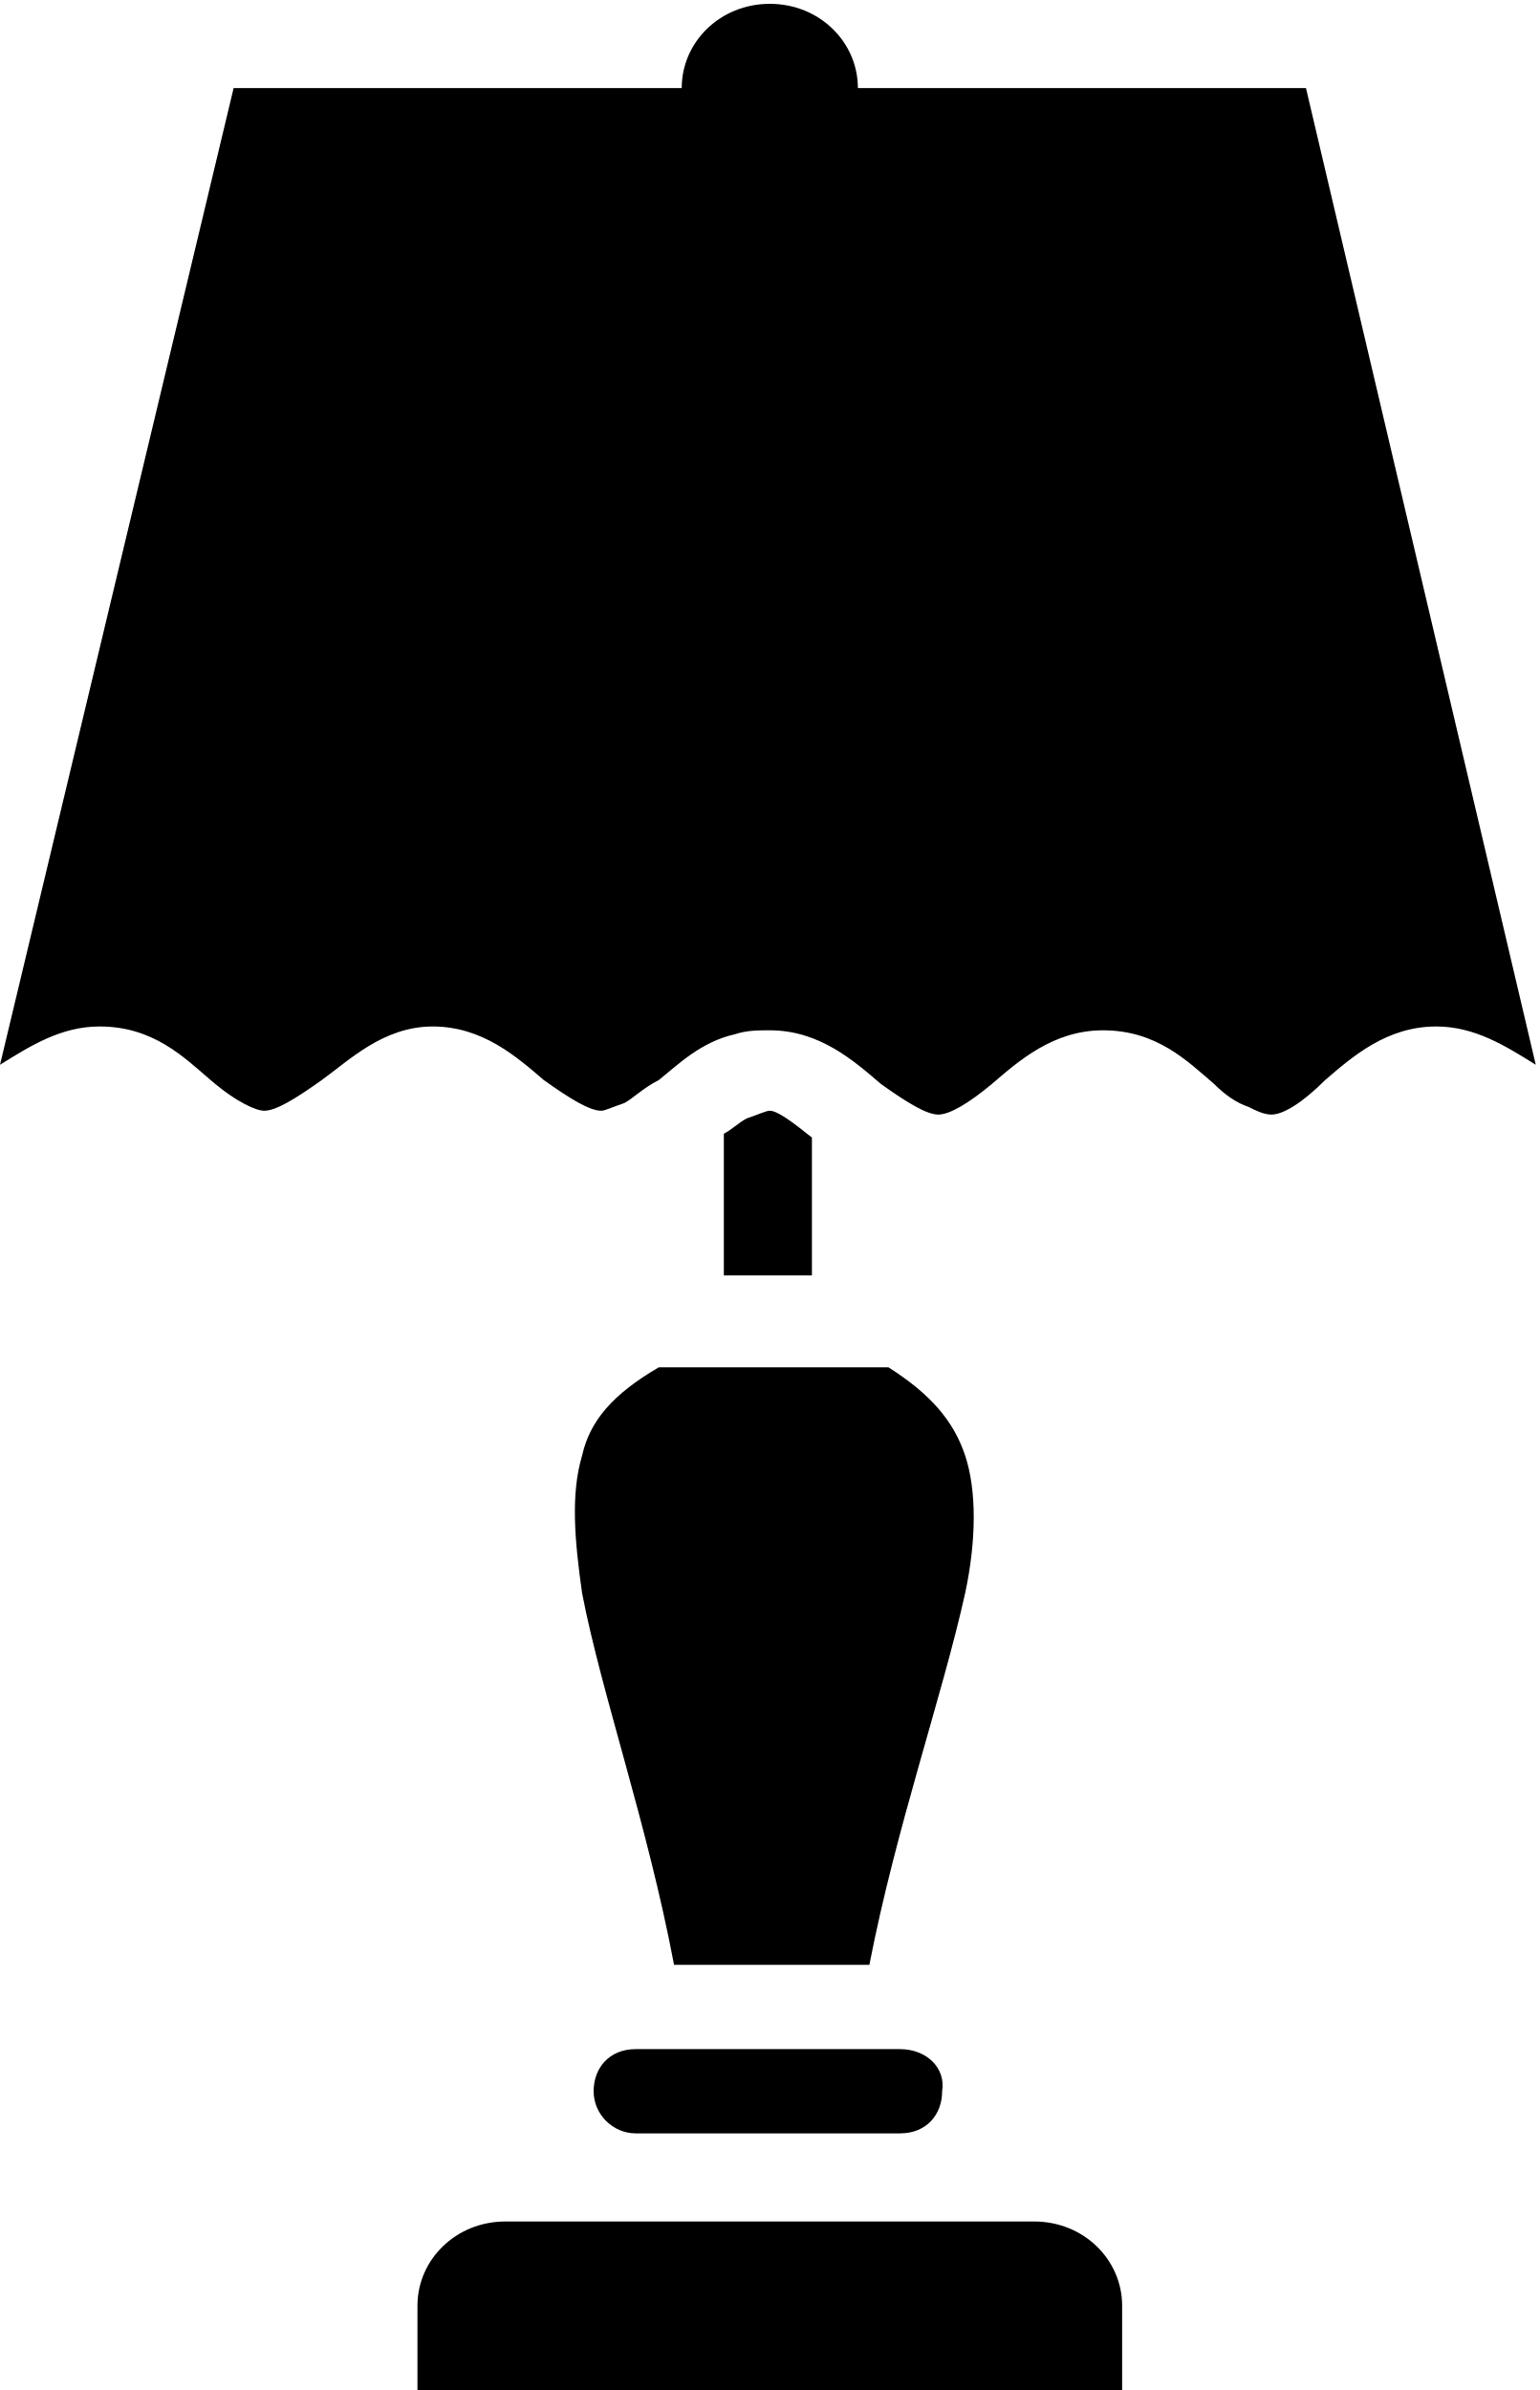
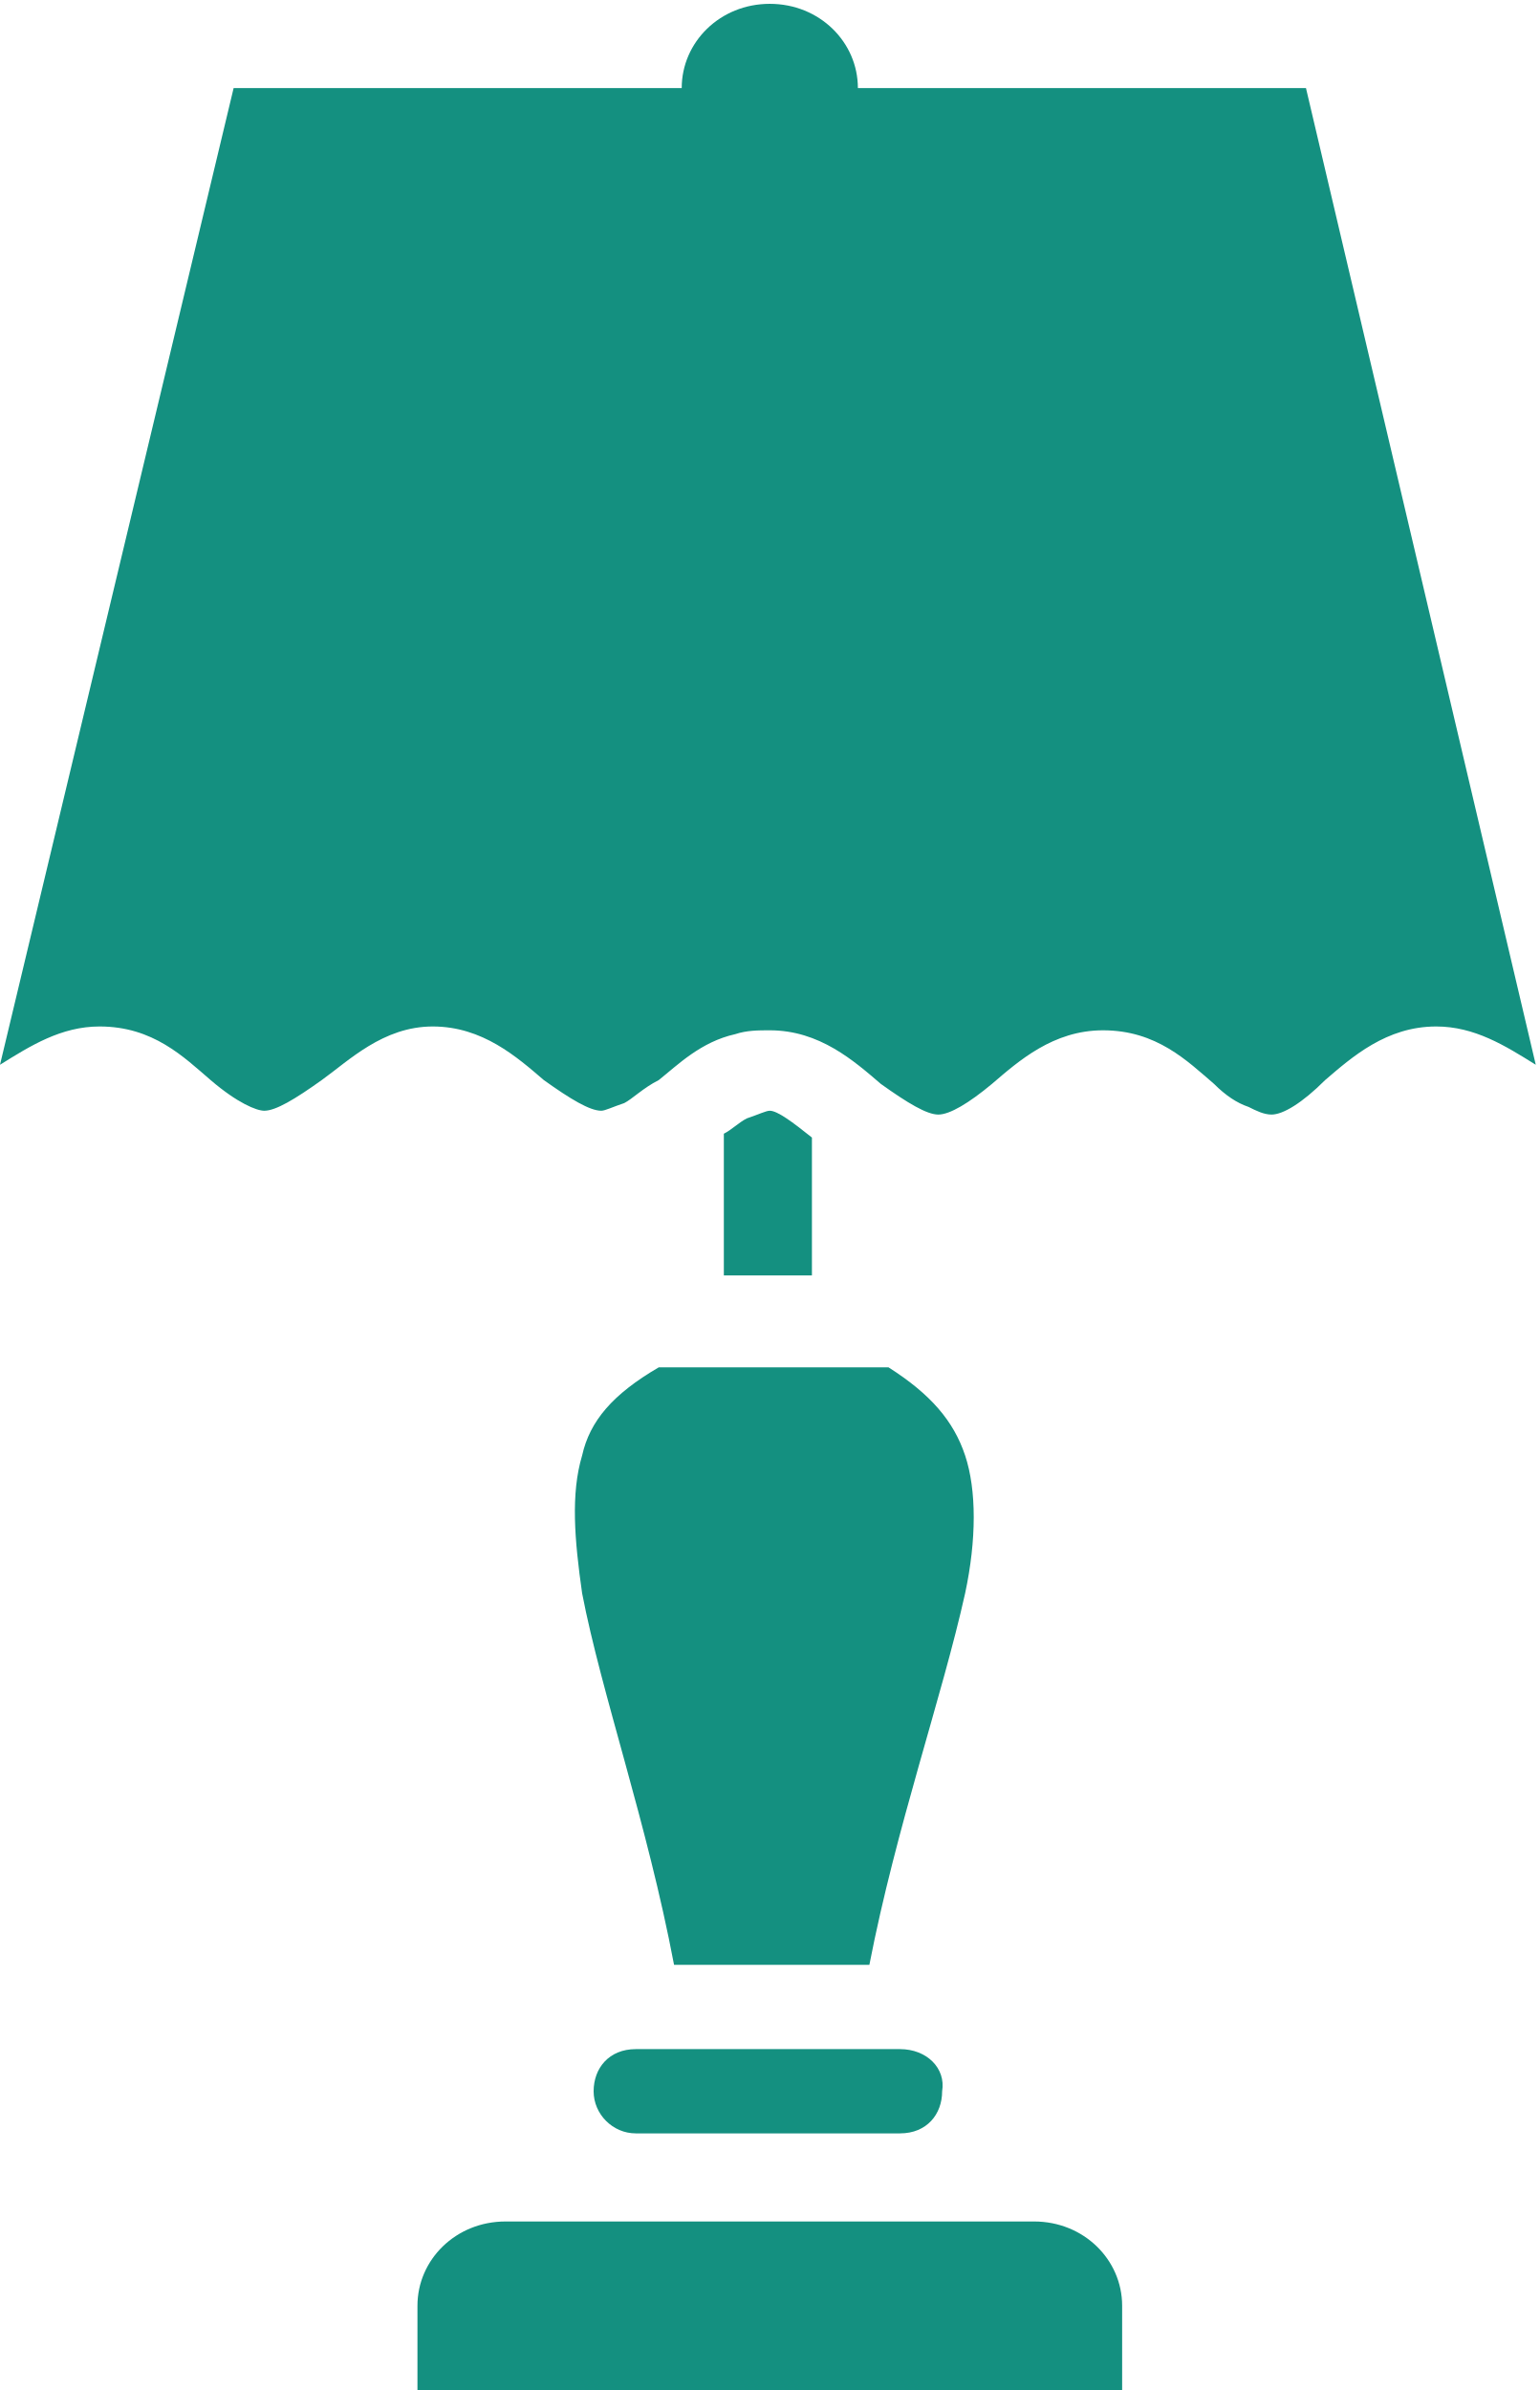
- <svg xmlns="http://www.w3.org/2000/svg" version="1.1" id="svg4488" x="0px" y="0px" viewBox="-259.4 -19.7 40.2 62.4" style="enable-background:new -259.4 -19.7 40.2 62.4;" xml:space="preserve">
+ <svg xmlns="http://www.w3.org/2000/svg" version="1.1" id="svg4488" x="0px" y="0px" viewBox="-259.4 -19.7 40.2 62.4" style="enable-background:new -259.4 -19.7 40.2 62.4;" xml:space="preserve" fill="#149080">
  <g>
    <path d="M-244.2,18.3c-0.3,1-0.2,2.2,0,3.6c0.5,2.6,1.7,6,2.4,9.7h5.1c0.7-3.6,1.9-7,2.5-9.7c0.3-1.4,0.3-2.7,0-3.6   c-0.3-0.9-0.9-1.6-2-2.3h-6C-243.4,16.7-244,17.4-244.2,18.3z" />
    <path d="M-232.4,38.3h-13.8c-1.3,0-2.3,1-2.3,2.2v2.2h2.3h13.8h2.3v-2.2C-230.1,39.3-231.1,38.3-232.4,38.3z" />
    <path d="M-225.3-17.4H-237c0-1.2-1-2.2-2.3-2.2c-1.3,0-2.3,1-2.3,2.2h-11.7l-6.1,25.5c0.8-0.5,1.6-1,2.6-1c1.4,0,2.2,0.8,2.9,1.4   c0.7,0.6,1.2,0.8,1.4,0.8c0.3,0,0.8-0.3,1.5-0.8c0.7-0.5,1.6-1.4,2.9-1.4c1.3,0,2.2,0.8,2.9,1.4c0.7,0.5,1.2,0.8,1.5,0.8   c0.1,0,0.3-0.1,0.6-0.2c0.2-0.1,0.5-0.4,0.9-0.6c0.5-0.4,1.1-1,2-1.2c0.3-0.1,0.6-0.1,0.9-0.1c1.3,0,2.2,0.8,2.9,1.4   c0.7,0.5,1.2,0.8,1.5,0.8c0.3,0,0.8-0.3,1.4-0.8c0.7-0.6,1.6-1.4,2.9-1.4c1.4,0,2.2,0.8,2.9,1.4c0.3,0.3,0.6,0.5,0.9,0.6   c0.2,0.1,0.4,0.2,0.6,0.2c0.3,0,0.8-0.3,1.4-0.9c0.7-0.6,1.6-1.4,2.9-1.4c1,0,1.8,0.5,2.6,1L-225.3-17.4z" />
    <path d="M-235.9,33.8h-6.9c-0.7,0-1.1,0.5-1.1,1.1c0,0.6,0.5,1.1,1.1,1.1h6.9c0.7,0,1.1-0.5,1.1-1.1   C-234.7,34.3-235.2,33.8-235.9,33.8L-235.9,33.8z" />
    <path d="M-239.3,9.3c-0.1,0-0.3,0.1-0.6,0.2c-0.2,0.1-0.4,0.3-0.6,0.4v3.7h2.3V10C-238.7,9.6-239.1,9.3-239.3,9.3z" />
  </g>
</svg>
